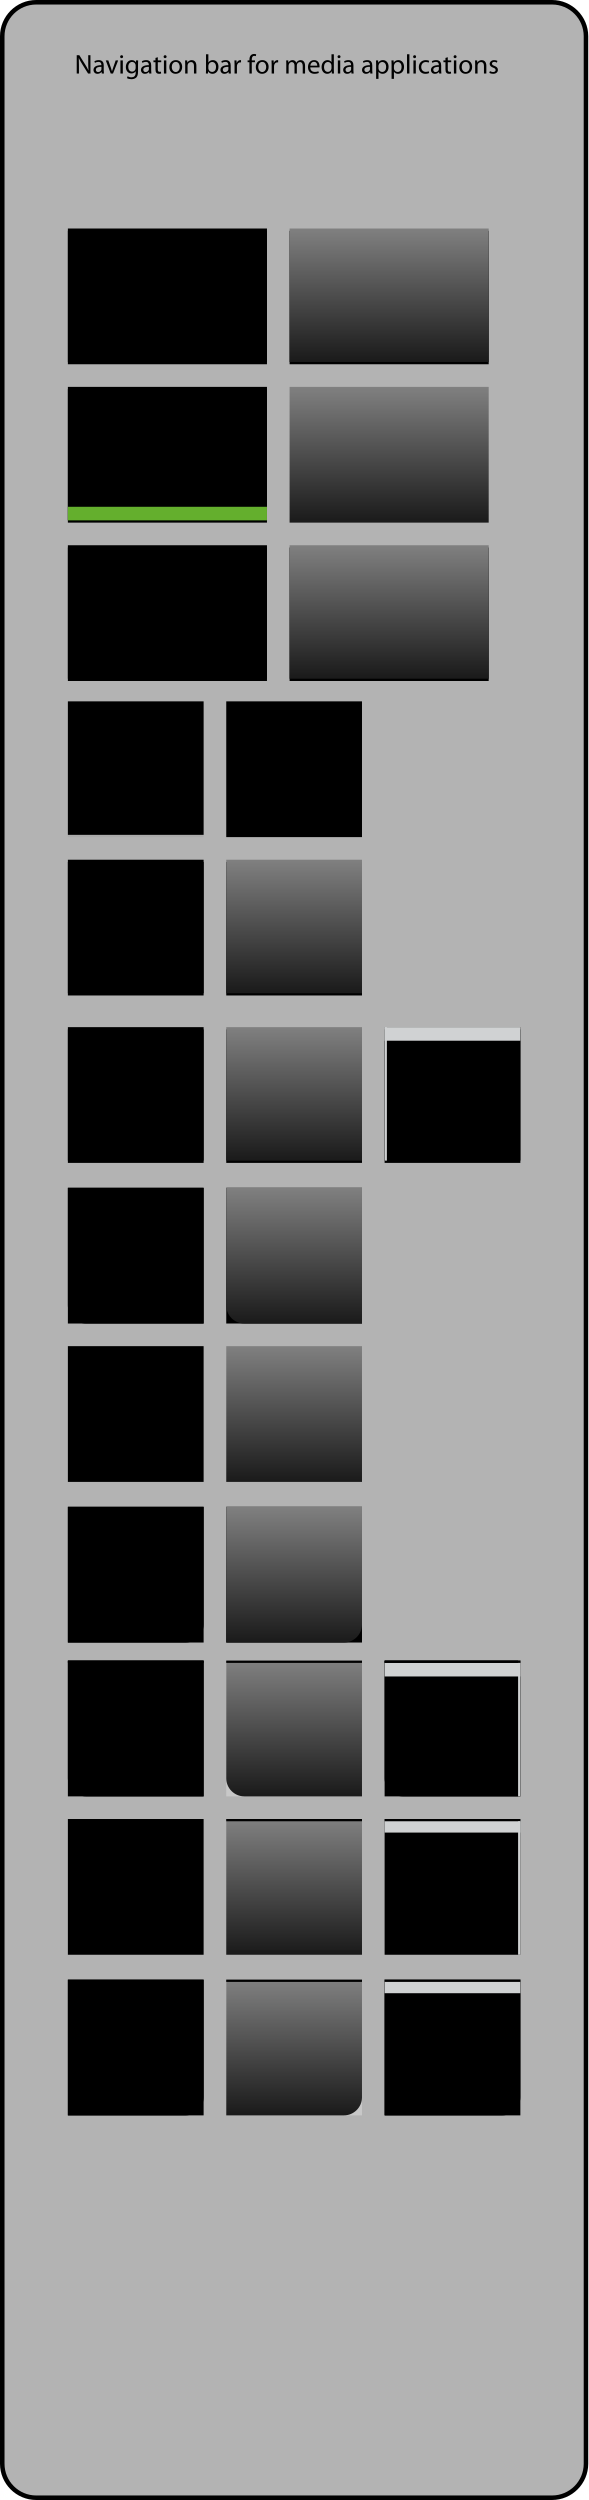
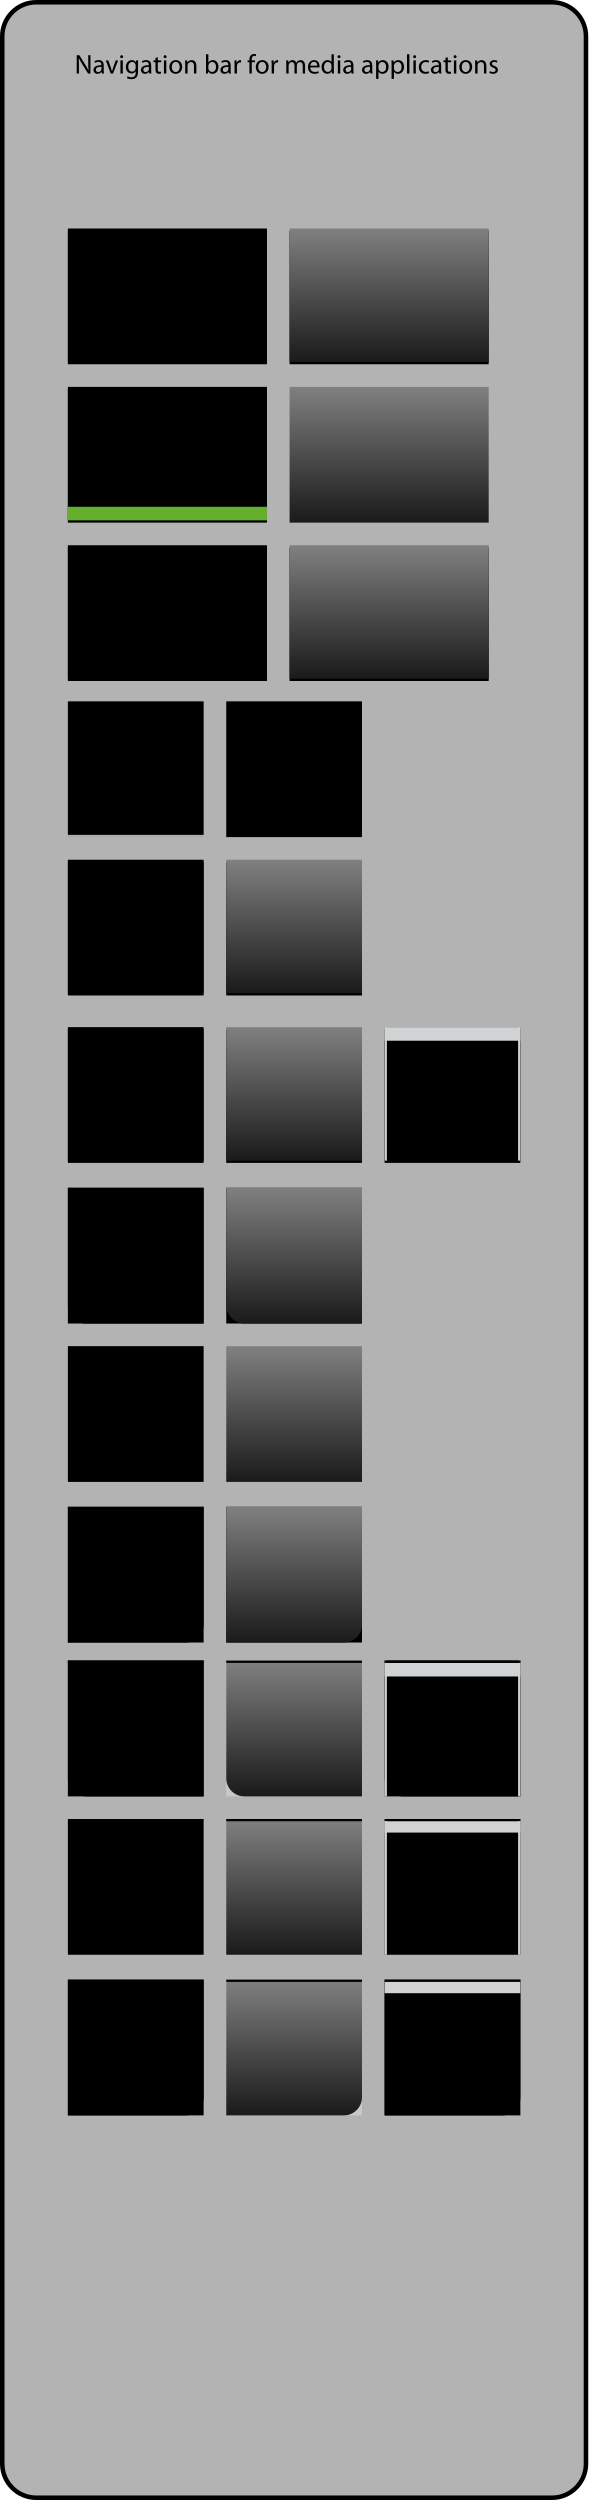
<svg xmlns="http://www.w3.org/2000/svg" version="1.1" x="0px" y="0px" width="260px" height="1105px" viewBox="0 0 260 1105" style="enable-background:new 0 0 260 1105;" xml:space="preserve">
  <g id="meegotouch-media-navigationbar-layer">
</g>
  <g id="theme">
    <g id="meegotouch-media-navigationbar">
      <g id="NavigationbarformediathemehelperBackground">
        <g>
          <path style="fill:#B3B3B3;" d="M16,1104c-8.271,0-15-6.729-15-15V16C1,7.729,7.729,1,16,1h228c8.271,0,15,6.729,15,15v1073      c0,8.271-6.729,15-15,15H16z" />
          <g>
            <path d="M244,2c7.72,0,14,6.28,14,14v1073c0,7.72-6.28,14-14,14H16c-7.72,0-14-6.28-14-14V16C2,8.28,8.28,2,16,2H244 M244,0H16       C7.2,0,0,7.2,0,16v1073c0,8.8,7.2,16,16,16h228c8.8,0,16-7.2,16-16V16C260,7.2,252.8,0,244,0L244,0z" />
          </g>
        </g>
        <g>
          <path d="M33.912,32.494v-8.083h1.151l2.579,4.09c0.588,0.947,1.067,1.799,1.439,2.626l0.035-0.012      c-0.096-1.079-0.119-2.062-0.119-3.322v-3.382h0.983v8.083h-1.056l-2.566-4.102c-0.563-0.899-1.104-1.822-1.499-2.698      l-0.036,0.013c0.06,1.019,0.071,1.99,0.071,3.334v3.453H33.912z" />
          <path d="M45.85,31.104c0,0.504,0.024,0.995,0.084,1.391h-0.947l-0.084-0.73h-0.036c-0.323,0.455-0.947,0.863-1.775,0.863      c-1.175,0-1.774-0.828-1.774-1.668c0-1.402,1.247-2.17,3.49-2.158v-0.12c0-0.468-0.132-1.343-1.319-1.331      c-0.552,0-1.115,0.156-1.523,0.432l-0.24-0.707c0.48-0.301,1.188-0.504,1.919-0.504c1.775,0,2.207,1.211,2.207,2.362V31.104z       M44.83,29.532c-1.151-0.024-2.458,0.18-2.458,1.308c0,0.695,0.455,1.008,0.983,1.008c0.768,0,1.259-0.48,1.427-0.973      c0.036-0.119,0.048-0.239,0.048-0.336V29.532z" />
          <path d="M47.868,26.689l1.14,3.25c0.191,0.54,0.348,1.02,0.468,1.5h0.036c0.132-0.48,0.3-0.96,0.491-1.5l1.128-3.25h1.103      l-2.278,5.805h-1.008l-2.206-5.805H47.868z" />
          <path d="M54.407,25.059c0,0.359-0.252,0.648-0.672,0.648c-0.384,0-0.636-0.289-0.636-0.648s0.265-0.66,0.66-0.66      C54.144,24.398,54.407,24.688,54.407,25.059z M53.232,32.494v-5.805h1.055v5.805H53.232z" />
          <path d="M61.006,31.643c0,1.344-0.275,2.147-0.827,2.663c-0.576,0.516-1.392,0.696-2.123,0.696c-0.696,0-1.464-0.168-1.931-0.48      l0.264-0.815c0.384,0.252,0.983,0.468,1.703,0.468c1.079,0,1.871-0.564,1.871-2.039v-0.636h-0.024      c-0.312,0.54-0.947,0.972-1.847,0.972c-1.439,0-2.471-1.224-2.471-2.83c0-1.967,1.283-3.07,2.626-3.07      c1.008,0,1.548,0.516,1.812,0.995h0.023l0.036-0.876h0.936c-0.036,0.408-0.048,0.888-0.048,1.584V31.643z M59.95,28.98      c0-0.18-0.012-0.336-0.06-0.468c-0.192-0.624-0.695-1.128-1.476-1.128c-1.007,0-1.727,0.852-1.727,2.195      c0,1.14,0.587,2.087,1.715,2.087c0.659,0,1.247-0.407,1.463-1.079c0.061-0.18,0.084-0.384,0.084-0.564V28.98z" />
          <path d="M66.825,31.104c0,0.504,0.024,0.995,0.084,1.391h-0.947l-0.084-0.73h-0.036c-0.324,0.455-0.947,0.863-1.775,0.863      c-1.175,0-1.774-0.828-1.774-1.668c0-1.402,1.247-2.17,3.49-2.158v-0.12c0-0.468-0.132-1.343-1.319-1.331      c-0.552,0-1.115,0.156-1.523,0.432l-0.24-0.707c0.48-0.301,1.188-0.504,1.919-0.504c1.775,0,2.207,1.211,2.207,2.362V31.104z       M65.806,29.532c-1.151-0.024-2.458,0.18-2.458,1.308c0,0.695,0.455,1.008,0.983,1.008c0.768,0,1.259-0.48,1.427-0.973      c0.036-0.119,0.048-0.239,0.048-0.336V29.532z" />
          <path d="M69.755,25.299v1.391h1.512v0.804h-1.512v3.13c0,0.721,0.204,1.128,0.792,1.128c0.288,0,0.456-0.024,0.611-0.071      l0.048,0.803c-0.203,0.072-0.527,0.145-0.936,0.145c-0.491,0-0.887-0.168-1.139-0.444c-0.288-0.323-0.408-0.839-0.408-1.522      v-3.167h-0.899v-0.804h0.899V25.61L69.755,25.299z" />
          <path d="M73.631,25.059c0,0.359-0.252,0.648-0.672,0.648c-0.384,0-0.636-0.289-0.636-0.648s0.265-0.66,0.66-0.66      C73.367,24.398,73.631,24.688,73.631,25.059z M72.456,32.494v-5.805h1.055v5.805H72.456z" />
          <path d="M80.518,29.545c0,2.146-1.499,3.082-2.891,3.082c-1.56,0-2.782-1.152-2.782-2.986c0-1.932,1.283-3.07,2.878-3.07      C79.39,26.57,80.518,27.781,80.518,29.545z M75.924,29.604c0,1.271,0.72,2.231,1.751,2.231c1.008,0,1.763-0.947,1.763-2.255      c0-0.983-0.491-2.219-1.738-2.219C76.464,27.361,75.924,28.513,75.924,29.604z" />
          <path d="M81.853,28.261c0-0.611-0.013-1.091-0.049-1.571h0.936l0.061,0.96h0.023c0.288-0.54,0.96-1.079,1.919-1.079      c0.804,0,2.051,0.479,2.051,2.471v3.453h-1.055v-3.346c0-0.936-0.348-1.715-1.344-1.715c-0.684,0-1.224,0.492-1.415,1.079      c-0.048,0.132-0.072,0.312-0.072,0.491v3.49h-1.055V28.261z" />
          <path d="M91.056,23.979h1.043v3.646h0.024c0.371-0.647,1.043-1.055,1.979-1.055c1.451,0,2.459,1.199,2.459,2.95      c0,2.075-1.319,3.106-2.615,3.106c-0.839,0-1.511-0.324-1.955-1.08h-0.023l-0.061,0.947h-0.899      c0.024-0.396,0.049-0.982,0.049-1.498V23.979z M92.099,30.168c0,0.132,0.012,0.264,0.048,0.384      c0.192,0.731,0.815,1.235,1.583,1.235c1.115,0,1.764-0.899,1.764-2.23c0-1.164-0.6-2.159-1.739-2.159      c-0.708,0-1.38,0.504-1.596,1.296c-0.035,0.131-0.06,0.275-0.06,0.443V30.168z" />
          <path d="M101.961,31.104c0,0.504,0.024,0.995,0.084,1.391h-0.947l-0.084-0.73h-0.036c-0.323,0.455-0.947,0.863-1.775,0.863      c-1.175,0-1.774-0.828-1.774-1.668c0-1.402,1.247-2.17,3.49-2.158v-0.12c0-0.468-0.132-1.343-1.319-1.331      c-0.552,0-1.115,0.156-1.523,0.432l-0.24-0.707c0.48-0.301,1.188-0.504,1.919-0.504c1.775,0,2.207,1.211,2.207,2.362V31.104z       M100.941,29.532c-1.151-0.024-2.458,0.18-2.458,1.308c0,0.695,0.455,1.008,0.983,1.008c0.768,0,1.259-0.48,1.427-0.973      c0.036-0.119,0.048-0.239,0.048-0.336V29.532z" />
          <path d="M103.668,28.501c0-0.684-0.013-1.271-0.049-1.812h0.924l0.048,1.152h0.036c0.264-0.78,0.911-1.271,1.619-1.271      c0.108,0,0.191,0.012,0.288,0.023v0.996c-0.108-0.024-0.216-0.024-0.36-0.024c-0.743,0-1.271,0.552-1.415,1.343      c-0.023,0.145-0.036,0.324-0.036,0.492v3.094h-1.055V28.501z" />
          <path d="M110.243,32.494v-5.001h-0.804v-0.804h0.804v-0.275c0-0.815,0.192-1.559,0.672-2.027      c0.396-0.383,0.923-0.539,1.415-0.539c0.384,0,0.695,0.084,0.899,0.168l-0.144,0.815c-0.156-0.072-0.36-0.132-0.672-0.132      c-0.899,0-1.127,0.779-1.127,1.679v0.312h1.402v0.804h-1.402v5.001H110.243z" />
          <path d="M118.736,29.545c0,2.146-1.499,3.082-2.891,3.082c-1.56,0-2.782-1.152-2.782-2.986c0-1.932,1.283-3.07,2.878-3.07      C117.608,26.57,118.736,27.781,118.736,29.545z M114.143,29.604c0,1.271,0.72,2.231,1.751,2.231      c1.008,0,1.763-0.947,1.763-2.255c0-0.983-0.491-2.219-1.738-2.219C114.683,27.361,114.143,28.513,114.143,29.604z" />
          <path d="M120.071,28.501c0-0.684-0.013-1.271-0.049-1.812h0.924l0.048,1.152h0.036c0.264-0.78,0.911-1.271,1.619-1.271      c0.108,0,0.192,0.012,0.288,0.023v0.996c-0.108-0.024-0.216-0.024-0.36-0.024c-0.743,0-1.271,0.552-1.415,1.343      c-0.023,0.145-0.036,0.324-0.036,0.492v3.094h-1.055V28.501z" />
          <path d="M126.539,28.261c0-0.611-0.024-1.091-0.049-1.571h0.924l0.048,0.947h0.036c0.324-0.551,0.863-1.066,1.835-1.066      c0.779,0,1.379,0.479,1.631,1.163h0.024c0.18-0.336,0.42-0.575,0.659-0.756c0.349-0.264,0.72-0.407,1.271-0.407      c0.779,0,1.919,0.504,1.919,2.518v3.406h-1.031v-3.273c0-1.127-0.42-1.787-1.26-1.787c-0.611,0-1.067,0.443-1.259,0.947      c-0.048,0.156-0.084,0.336-0.084,0.527v3.586h-1.031v-3.478c0-0.923-0.408-1.583-1.212-1.583c-0.647,0-1.139,0.527-1.307,1.055      c-0.061,0.145-0.084,0.336-0.084,0.516v3.49h-1.031V28.261z" />
          <path d="M137.135,29.784c0.024,1.427,0.924,2.015,1.991,2.015c0.756,0,1.224-0.132,1.607-0.3l0.191,0.756      c-0.372,0.168-1.02,0.372-1.942,0.372c-1.787,0-2.854-1.188-2.854-2.939c0-1.75,1.031-3.117,2.723-3.117      c1.906,0,2.398,1.654,2.398,2.723c0,0.215-0.013,0.371-0.036,0.491H137.135z M140.229,29.028      c0.012-0.659-0.276-1.702-1.463-1.702c-1.08,0-1.535,0.971-1.619,1.702H140.229z" />
          <path d="M147.561,23.979v7.017c0,0.516,0.023,1.103,0.048,1.498h-0.936l-0.048-1.007h-0.036c-0.312,0.647-1.008,1.14-1.955,1.14      c-1.403,0-2.494-1.188-2.494-2.951c-0.013-1.931,1.199-3.105,2.603-3.105c0.899,0,1.487,0.42,1.751,0.875h0.023v-3.466H147.561z       M146.517,29.053c0-0.133-0.012-0.312-0.048-0.443c-0.155-0.66-0.731-1.212-1.523-1.212c-1.091,0-1.738,0.96-1.738,2.231      c0,1.175,0.588,2.146,1.715,2.146c0.708,0,1.355-0.48,1.547-1.26c0.036-0.145,0.048-0.287,0.048-0.455V29.053z" />
          <path d="M150.502,25.059c0,0.359-0.252,0.648-0.672,0.648c-0.384,0-0.636-0.289-0.636-0.648s0.265-0.66,0.66-0.66      C150.238,24.398,150.502,24.688,150.502,25.059z M149.327,32.494v-5.805h1.055v5.805H149.327z" />
          <path d="M156.213,31.104c0,0.504,0.024,0.995,0.084,1.391h-0.947l-0.084-0.73h-0.036c-0.323,0.455-0.947,0.863-1.775,0.863      c-1.175,0-1.774-0.828-1.774-1.668c0-1.402,1.247-2.17,3.49-2.158v-0.12c0-0.468-0.132-1.343-1.319-1.331      c-0.552,0-1.115,0.156-1.523,0.432l-0.24-0.707c0.48-0.301,1.188-0.504,1.919-0.504c1.775,0,2.207,1.211,2.207,2.362V31.104z       M155.193,29.532c-1.151-0.024-2.458,0.18-2.458,1.308c0,0.695,0.455,1.008,0.983,1.008c0.768,0,1.259-0.48,1.427-0.973      c0.036-0.119,0.048-0.239,0.048-0.336V29.532z" />
          <path d="M164.54,31.104c0,0.504,0.024,0.995,0.084,1.391h-0.947l-0.084-0.73h-0.036c-0.324,0.455-0.947,0.863-1.775,0.863      c-1.175,0-1.774-0.828-1.774-1.668c0-1.402,1.247-2.17,3.49-2.158v-0.12c0-0.468-0.132-1.343-1.319-1.331      c-0.552,0-1.115,0.156-1.523,0.432l-0.24-0.707c0.48-0.301,1.188-0.504,1.919-0.504c1.775,0,2.207,1.211,2.207,2.362V31.104z       M163.521,29.532c-1.151-0.024-2.458,0.18-2.458,1.308c0,0.695,0.455,1.008,0.983,1.008c0.768,0,1.259-0.48,1.427-0.973      c0.036-0.119,0.048-0.239,0.048-0.336V29.532z" />
          <path d="M166.247,28.585c0-0.743-0.024-1.343-0.049-1.896h0.936l0.061,0.996h0.023c0.42-0.708,1.115-1.115,2.063-1.115      c1.415,0,2.471,1.188,2.471,2.938c0,2.088-1.283,3.119-2.651,3.119c-0.768,0-1.438-0.336-1.786-0.912h-0.024v3.154h-1.043      V28.585z M167.29,30.132c0,0.156,0.012,0.3,0.048,0.432c0.192,0.731,0.828,1.235,1.583,1.235c1.115,0,1.764-0.911,1.764-2.242      c0-1.152-0.612-2.147-1.728-2.147c-0.72,0-1.403,0.504-1.595,1.296c-0.036,0.131-0.072,0.287-0.072,0.42V30.132z" />
          <path d="M173.075,28.585c0-0.743-0.024-1.343-0.049-1.896h0.936l0.061,0.996h0.023c0.42-0.708,1.115-1.115,2.063-1.115      c1.415,0,2.471,1.188,2.471,2.938c0,2.088-1.283,3.119-2.651,3.119c-0.768,0-1.438-0.336-1.786-0.912h-0.024v3.154h-1.043      V28.585z M174.118,30.132c0,0.156,0.012,0.3,0.048,0.432c0.192,0.731,0.828,1.235,1.583,1.235c1.115,0,1.764-0.911,1.764-2.242      c0-1.152-0.612-2.147-1.728-2.147c-0.72,0-1.403,0.504-1.595,1.296c-0.036,0.131-0.072,0.287-0.072,0.42V30.132z" />
          <path d="M179.902,23.979h1.055v8.515h-1.055V23.979z" />
          <path d="M183.909,25.059c0,0.359-0.252,0.648-0.672,0.648c-0.384,0-0.636-0.289-0.636-0.648s0.265-0.66,0.66-0.66      C183.646,24.398,183.909,24.688,183.909,25.059z M182.734,32.494v-5.805h1.055v5.805H182.734z" />
          <path d="M189.68,32.291c-0.276,0.132-0.888,0.336-1.668,0.336c-1.751,0-2.89-1.188-2.89-2.963c0-1.787,1.223-3.094,3.118-3.094      c0.623,0,1.175,0.155,1.463,0.312l-0.24,0.804c-0.251-0.133-0.647-0.276-1.223-0.276c-1.331,0-2.051,0.995-2.051,2.194      c0,1.344,0.863,2.172,2.015,2.172c0.6,0,0.995-0.145,1.295-0.276L189.68,32.291z" />
          <path d="M194.996,31.104c0,0.504,0.024,0.995,0.084,1.391h-0.947l-0.084-0.73h-0.036c-0.323,0.455-0.947,0.863-1.775,0.863      c-1.175,0-1.774-0.828-1.774-1.668c0-1.402,1.247-2.17,3.49-2.158v-0.12c0-0.468-0.132-1.343-1.319-1.331      c-0.552,0-1.115,0.156-1.523,0.432l-0.24-0.707c0.48-0.301,1.188-0.504,1.919-0.504c1.775,0,2.207,1.211,2.207,2.362V31.104z       M193.977,29.532c-1.151-0.024-2.458,0.18-2.458,1.308c0,0.695,0.455,1.008,0.983,1.008c0.768,0,1.259-0.48,1.427-0.973      c0.036-0.119,0.048-0.239,0.048-0.336V29.532z" />
          <path d="M197.925,25.299v1.391h1.512v0.804h-1.512v3.13c0,0.721,0.204,1.128,0.792,1.128c0.288,0,0.456-0.024,0.611-0.071      l0.048,0.803c-0.203,0.072-0.527,0.145-0.936,0.145c-0.491,0-0.887-0.168-1.139-0.444c-0.288-0.323-0.408-0.839-0.408-1.522      v-3.167h-0.899v-0.804h0.899V25.61L197.925,25.299z" />
          <path d="M201.801,25.059c0,0.359-0.252,0.648-0.672,0.648c-0.384,0-0.636-0.289-0.636-0.648s0.265-0.66,0.66-0.66      C201.537,24.398,201.801,24.688,201.801,25.059z M200.626,32.494v-5.805h1.055v5.805H200.626z" />
          <path d="M208.688,29.545c0,2.146-1.499,3.082-2.891,3.082c-1.56,0-2.782-1.152-2.782-2.986c0-1.932,1.283-3.07,2.878-3.07      C207.56,26.57,208.688,27.781,208.688,29.545z M204.094,29.604c0,1.271,0.72,2.231,1.751,2.231c1.008,0,1.763-0.947,1.763-2.255      c0-0.983-0.491-2.219-1.738-2.219C204.634,27.361,204.094,28.513,204.094,29.604z" />
          <path d="M210.022,28.261c0-0.611-0.013-1.091-0.049-1.571h0.936l0.061,0.96h0.023c0.288-0.54,0.96-1.079,1.919-1.079      c0.804,0,2.051,0.479,2.051,2.471v3.453h-1.055v-3.346c0-0.936-0.348-1.715-1.344-1.715c-0.684,0-1.224,0.492-1.415,1.079      c-0.048,0.132-0.072,0.312-0.072,0.491v3.49h-1.055V28.261z" />
          <path d="M216.538,31.428c0.324,0.191,0.876,0.407,1.403,0.407c0.756,0,1.115-0.372,1.115-0.863c0-0.504-0.3-0.768-1.067-1.056      c-1.056-0.384-1.547-0.947-1.547-1.643c0-0.936,0.768-1.703,2.003-1.703c0.588,0,1.104,0.155,1.415,0.359l-0.252,0.768      c-0.228-0.145-0.647-0.348-1.188-0.348c-0.623,0-0.959,0.359-0.959,0.791c0,0.48,0.336,0.695,1.091,0.996      c0.996,0.371,1.523,0.875,1.523,1.738c0,1.031-0.804,1.752-2.158,1.752c-0.636,0-1.224-0.168-1.632-0.408L216.538,31.428z" />
        </g>
      </g>
      <g id="meegotouch-button-navigationbar-media-portrait-tab-background-selected-horizontal-right">
        <rect x="170" y="875" width="60" height="60" />
        <path d="M230,875v52c0,4.4-3.6,8-8,8h-52v-60H230z" />
        <g>
          <rect x="170" y="875" style="fill:#D0D2D3;" width="60" height="6" />
        </g>
        <g>
          <rect x="170" y="875" width="60" height="1" />
        </g>
      </g>
      <g id="meegotouch-button-navigationbar-media-portrait-tab-background-pressed-horizontal-right">
        <rect x="100" y="875" style="fill:#C8C8C8;" width="60" height="60" />
        <linearGradient id="SVGID_1_" gradientUnits="userSpaceOnUse" x1="130" y1="935" x2="130" y2="875">
          <stop offset="0" style="stop-color:#1A1A1A" />
          <stop offset="1" style="stop-color:#808080" />
        </linearGradient>
        <path style="fill:url(#SVGID_1_);" d="M160,875v52c0,4.4-3.6,8-8,8h-52v-60H160z" />
        <rect x="100" y="875" width="60" height="1" />
      </g>
      <g id="meegotouch-button-navigationbar-media-portrait-tab-background-horizontal-right">
        <rect x="30" y="875" width="60" height="60" />
        <path d="M90,875v52c0,4.4-3.6,8-8,8H30v-60H90z" />
      </g>
      <g id="meegotouch-button-navigationbar-media-portrait-tab-background-selected-horizontal-center">
        <g>
          <rect x="170" y="804" width="60" height="60" />
        </g>
        <g>
          <rect x="170" y="804" style="fill:#D0D2D3;" width="60" height="6" />
        </g>
        <g>
          <rect x="170" y="804" width="60" height="1" />
        </g>
        <g>
          <rect x="229" y="805" style="fill:#D0D2D3;" width="1" height="59" />
        </g>
+         <g>
+           <rect x="170" y="805" style="fill:#D0D2D3;" width="1" height="59" />
+         </g>
      </g>
      <g id="meegotouch-button-navigationbar-media-portrait-tab-background-pressed-horizontal-center">
        <g>
          <linearGradient id="SVGID_2_" gradientUnits="userSpaceOnUse" x1="130" y1="864" x2="130" y2="804">
            <stop offset="0" style="stop-color:#1A1A1A" />
            <stop offset="1" style="stop-color:#808080" />
          </linearGradient>
          <rect x="100" y="804" style="fill:url(#SVGID_2_);" width="60" height="60" />
        </g>
        <g>
          <rect x="100" y="804" width="60" height="1" />
        </g>
      </g>
      <g id="meegotouch-button-navigationbar-media-portrait-tab-background-horizontal-center">
        <g>
          <rect x="30" y="804" width="60" height="60" />
        </g>
      </g>
      <g id="meegotouch-button-navigationbar-media-portrait-tab-background-selected-horizontal-left">
        <rect x="170" y="734" width="60" height="60" />
        <path d="M170,734v52c0,4.4,3.6,8,8,8h52v-60H170z" />
        <rect x="170" y="735" style="fill:#D0D2D3;" width="60" height="6" />
        <rect x="229" y="734" style="fill:#D0D2D3;" width="1" height="60" />
+         <rect x="170" y="734" style="fill:#D0D2D3;" width="1" height="60" />
        <rect x="170" y="734" width="60" height="1" />
      </g>
      <g id="meegotouch-button-navigationbar-media-portrait-tab-background-pressed-horizontal-left">
        <rect x="100" y="734" style="fill:#C8C8C8;" width="60" height="60" />
        <linearGradient id="SVGID_3_" gradientUnits="userSpaceOnUse" x1="130" y1="794" x2="130" y2="734">
          <stop offset="0" style="stop-color:#1A1A1A" />
          <stop offset="1" style="stop-color:#808080" />
        </linearGradient>
        <path style="fill:url(#SVGID_3_);" d="M100,734v52c0,4.4,3.6,8,8,8h52v-60H100z" />
        <rect x="100" y="734" width="60" height="1" />
      </g>
      <g id="meegotouch-button-navigationbar-media-portrait-tab-background-horizontal-left">
        <rect x="30" y="734" width="60" height="60" />
        <path d="M30,734v52c0,4.4,3.6,8,8,8h52v-60H30z" />
        <rect x="30" y="734" width="60" height="1" />
      </g>
      <g id="meegotouch-button-navigationbar-media-portrait-toolbarbutton-background-pressed-horizontal-right">
        <rect x="100" y="666" width="60" height="60" />
        <linearGradient id="SVGID_4_" gradientUnits="userSpaceOnUse" x1="130" y1="726" x2="130" y2="666">
          <stop offset="0" style="stop-color:#1A1A1A" />
          <stop offset="1" style="stop-color:#808080" />
        </linearGradient>
        <path style="fill:url(#SVGID_4_);" d="M160,666v52c0,4.4-3.6,8-8,8h-52v-60H160z" />
      </g>
      <g id="meegotouch-button-navigationbar-media-portrait-toolbarbutton-background-horizontal-right">
        <rect x="30" y="666" width="60" height="60" />
        <path d="M90,666v52c0,4.4-3.6,8-8,8H30v-60H90z" />
      </g>
      <g id="meegotouch-button-navigationbar-media-portrait-toolbarbutton-background-pressed-horizontal-center">
        <g>
          <linearGradient id="SVGID_5_" gradientUnits="userSpaceOnUse" x1="130" y1="655" x2="130" y2="595">
            <stop offset="0" style="stop-color:#1A1A1A" />
            <stop offset="1" style="stop-color:#808080" />
          </linearGradient>
          <rect x="100" y="595" style="fill:url(#SVGID_5_);" width="60" height="60" />
        </g>
      </g>
      <g id="meegotouch-button-navigationbar-media-portrait-toolbarbutton-background-horizontal-center">
        <g>
          <rect x="30" y="595" width="60" height="60" />
        </g>
      </g>
      <g id="meegotouch-button-navigationbar-media-portrait-toolbarbutton-background-pressed-horizontal-left">
        <rect x="100" y="525" width="60" height="60" />
        <linearGradient id="SVGID_6_" gradientUnits="userSpaceOnUse" x1="130" y1="585" x2="130" y2="525">
          <stop offset="0" style="stop-color:#1A1A1A" />
          <stop offset="1" style="stop-color:#808080" />
        </linearGradient>
        <path style="fill:url(#SVGID_6_);" d="M100,525v52c0,4.4,3.6,8,8,8h52v-60H100z" />
      </g>
      <g id="meegotouch-button-navigationbar-media-portrait-toolbarbutton-background-horizontal-left">
        <rect x="30" y="525" width="60" height="60" />
        <path d="M30,525v52c0,4.4,3.6,8,8,8h52v-60H30z" />
      </g>
      <g id="meegotouch-button-navigationbar-media-tab-background-selected">
        <g>
          <rect x="170" y="455" width="60" height="59" />
        </g>
        <g>
          <rect x="170" y="454" width="60" height="59" />
        </g>
        <g>
          <rect x="170" y="454" style="fill:#D0D2D3;" width="60" height="6" />
        </g>
        <g>
          <rect x="170" y="454" style="fill:#D0D2D3;" width="1" height="59" />
        </g>
+         <g>
+           <rect x="229" y="454" style="fill:#D0D2D3;" width="1" height="59" />
+         </g>
      </g>
      <g id="meegotouch-button-navigationbar-media-tab-background-pressed">
        <g>
          <rect x="100" y="455" width="60" height="59" />
        </g>
        <g>
          <linearGradient id="SVGID_7_" gradientUnits="userSpaceOnUse" x1="130" y1="513" x2="130" y2="454">
            <stop offset="0" style="stop-color:#1A1A1A" />
            <stop offset="1" style="stop-color:#808080" />
          </linearGradient>
          <rect x="100" y="454" style="fill:url(#SVGID_7_);" width="60" height="59" />
        </g>
      </g>
      <g id="meegotouch-button-navigationbar-media-tab-background">
        <g>
          <rect x="30" y="455" width="60" height="59" />
        </g>
        <g>
          <rect x="30" y="454" width="60" height="59" />
        </g>
      </g>
      <g id="meegotouch-button-navigationbar-media-toolbarbutton-background-pressed">
        <g>
          <rect x="100" y="381" width="60" height="59" />
        </g>
        <g>
          <linearGradient id="SVGID_8_" gradientUnits="userSpaceOnUse" x1="130" y1="439" x2="130" y2="380">
            <stop offset="0" style="stop-color:#1A1A1A" />
            <stop offset="1" style="stop-color:#808080" />
          </linearGradient>
          <rect x="100" y="380" style="fill:url(#SVGID_8_);" width="60" height="59" />
        </g>
      </g>
      <g id="meegotouch-button-navigationbar-media-toolbarbutton-background">
        <g>
          <rect x="30" y="381" width="60" height="59" />
        </g>
        <g>
          <rect x="30" y="380" width="60" height="59" />
        </g>
      </g>
      <g id="meegotouch-navigationbar-media-toolbar-portrait-background">
        <g>
          <rect x="100" y="310" width="60" height="60" />
        </g>
      </g>
      <g id="meegotouch-navigationbar-media-toolbar-background">
        <g style="opacity:0.05;">
          <rect x="30" y="311" width="60" height="59" />
        </g>
        <g>
          <rect x="30" y="310" width="60" height="59" />
        </g>
      </g>
      <g id="meegotouch-button-navigationbar-media-close-background-pressed">
        <g>
          <rect x="128" y="242" width="88" height="59" />
        </g>
        <g>
          <linearGradient id="SVGID_9_" gradientUnits="userSpaceOnUse" x1="172" y1="300" x2="172" y2="241">
            <stop offset="0" style="stop-color:#1A1A1A" />
            <stop offset="1" style="stop-color:#808080" />
          </linearGradient>
          <rect x="128" y="241" style="fill:url(#SVGID_9_);" width="88" height="59" />
        </g>
      </g>
      <g id="meegotouch-button-navigationbar-media-close-background">
        <g>
          <rect x="30" y="242" width="88" height="59" />
        </g>
        <g>
          <rect x="30" y="241" width="88" height="59" />
        </g>
      </g>
      <g id="meegotouch-button-navigationbar-media-viewmenu-background-pressed">
        <g>
          <linearGradient id="SVGID_10_" gradientUnits="userSpaceOnUse" x1="172" y1="231" x2="172" y2="171">
            <stop offset="0" style="stop-color:#1A1A1A" />
            <stop offset="1" style="stop-color:#808080" />
          </linearGradient>
          <rect x="128" y="171" style="fill:url(#SVGID_10_);" width="88" height="60" />
        </g>
      </g>
      <g id="meegotouch-button-navigationbar-media-viewmenu-background">
        <g>
          <rect x="30" y="172" width="88" height="59" />
        </g>
        <g>
          <rect x="30" y="171" width="88" height="59" />
        </g>
        <g>
          <rect x="30" y="224" style="fill:#64AF2D;" width="88" height="6" />
        </g>
      </g>
      <g id="meegotouch-button-navigationbar-media-home-background-pressed">
        <g>
          <rect x="128" y="102" width="88" height="59" />
        </g>
        <g>
          <linearGradient id="SVGID_11_" gradientUnits="userSpaceOnUse" x1="172" y1="160" x2="172" y2="101">
            <stop offset="0" style="stop-color:#1A1A1A" />
            <stop offset="1" style="stop-color:#808080" />
          </linearGradient>
          <rect x="128" y="101" style="fill:url(#SVGID_11_);" width="88" height="59" />
        </g>
      </g>
      <g id="meegotouch-button-navigationbar-media-home-background">
        <g>
          <rect x="30" y="102" width="88" height="59" />
        </g>
        <g>
          <rect x="30" y="101" width="88" height="59" />
        </g>
      </g>
    </g>
  </g>
</svg>
